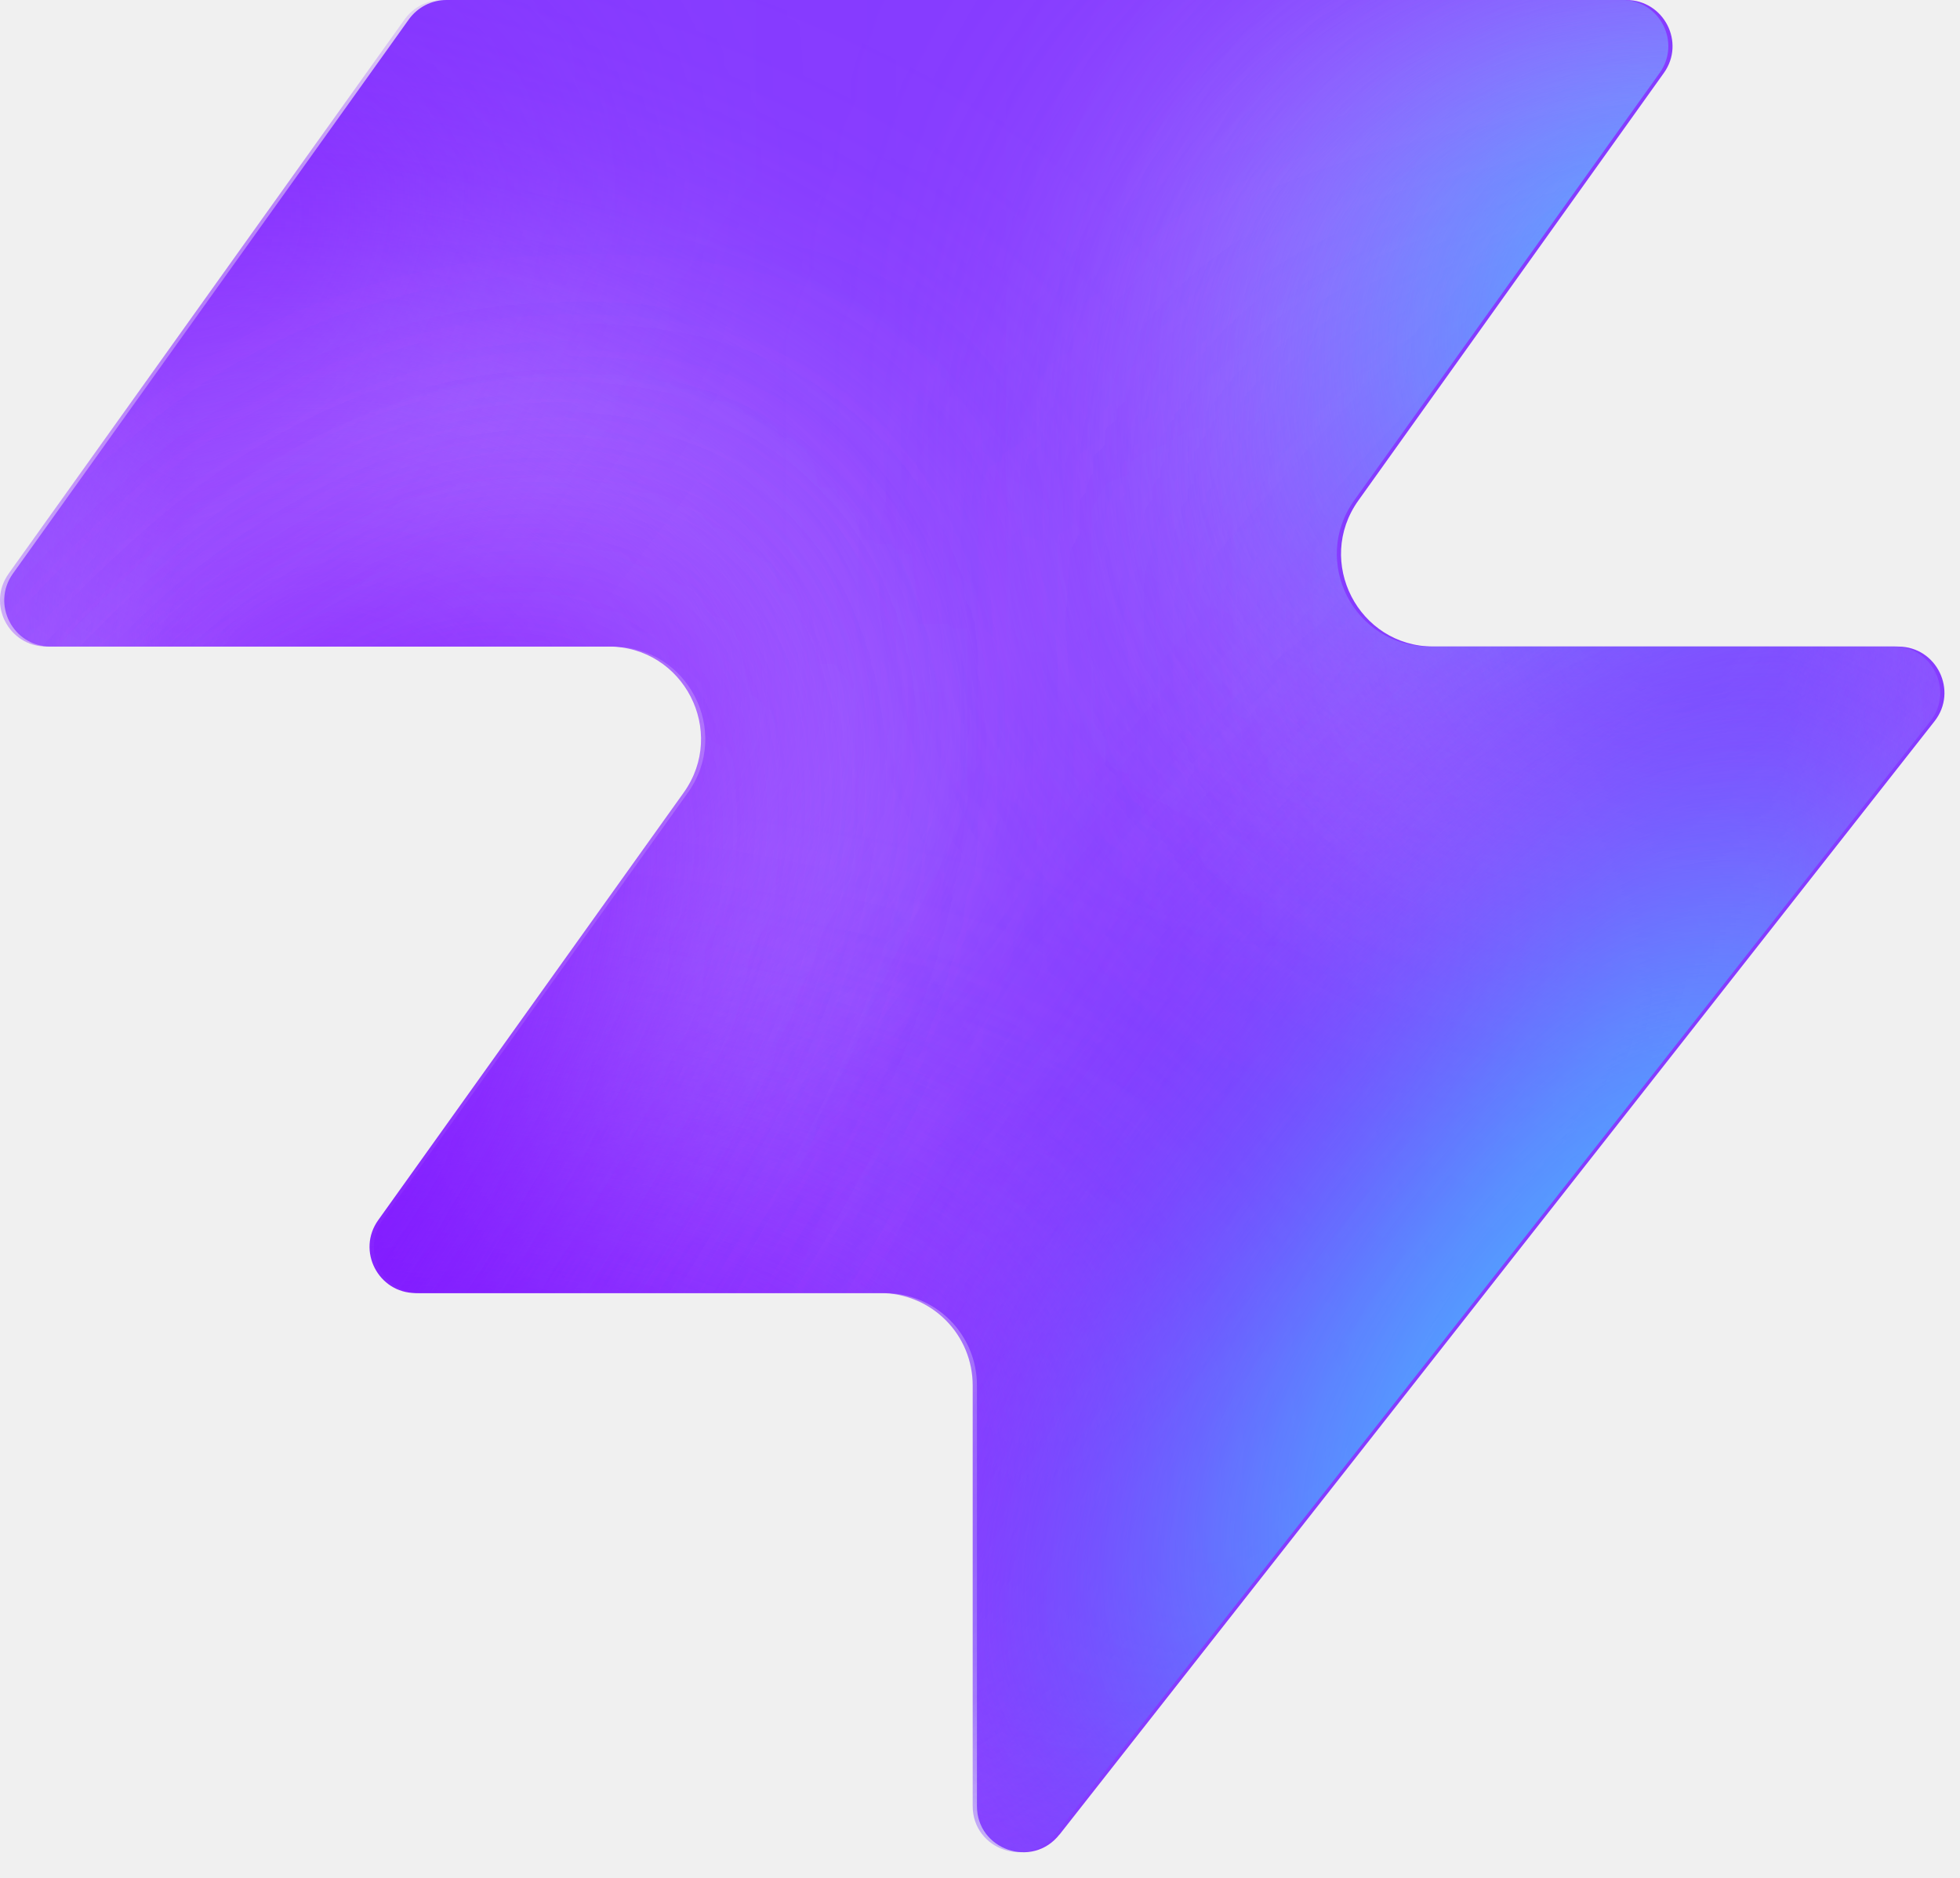
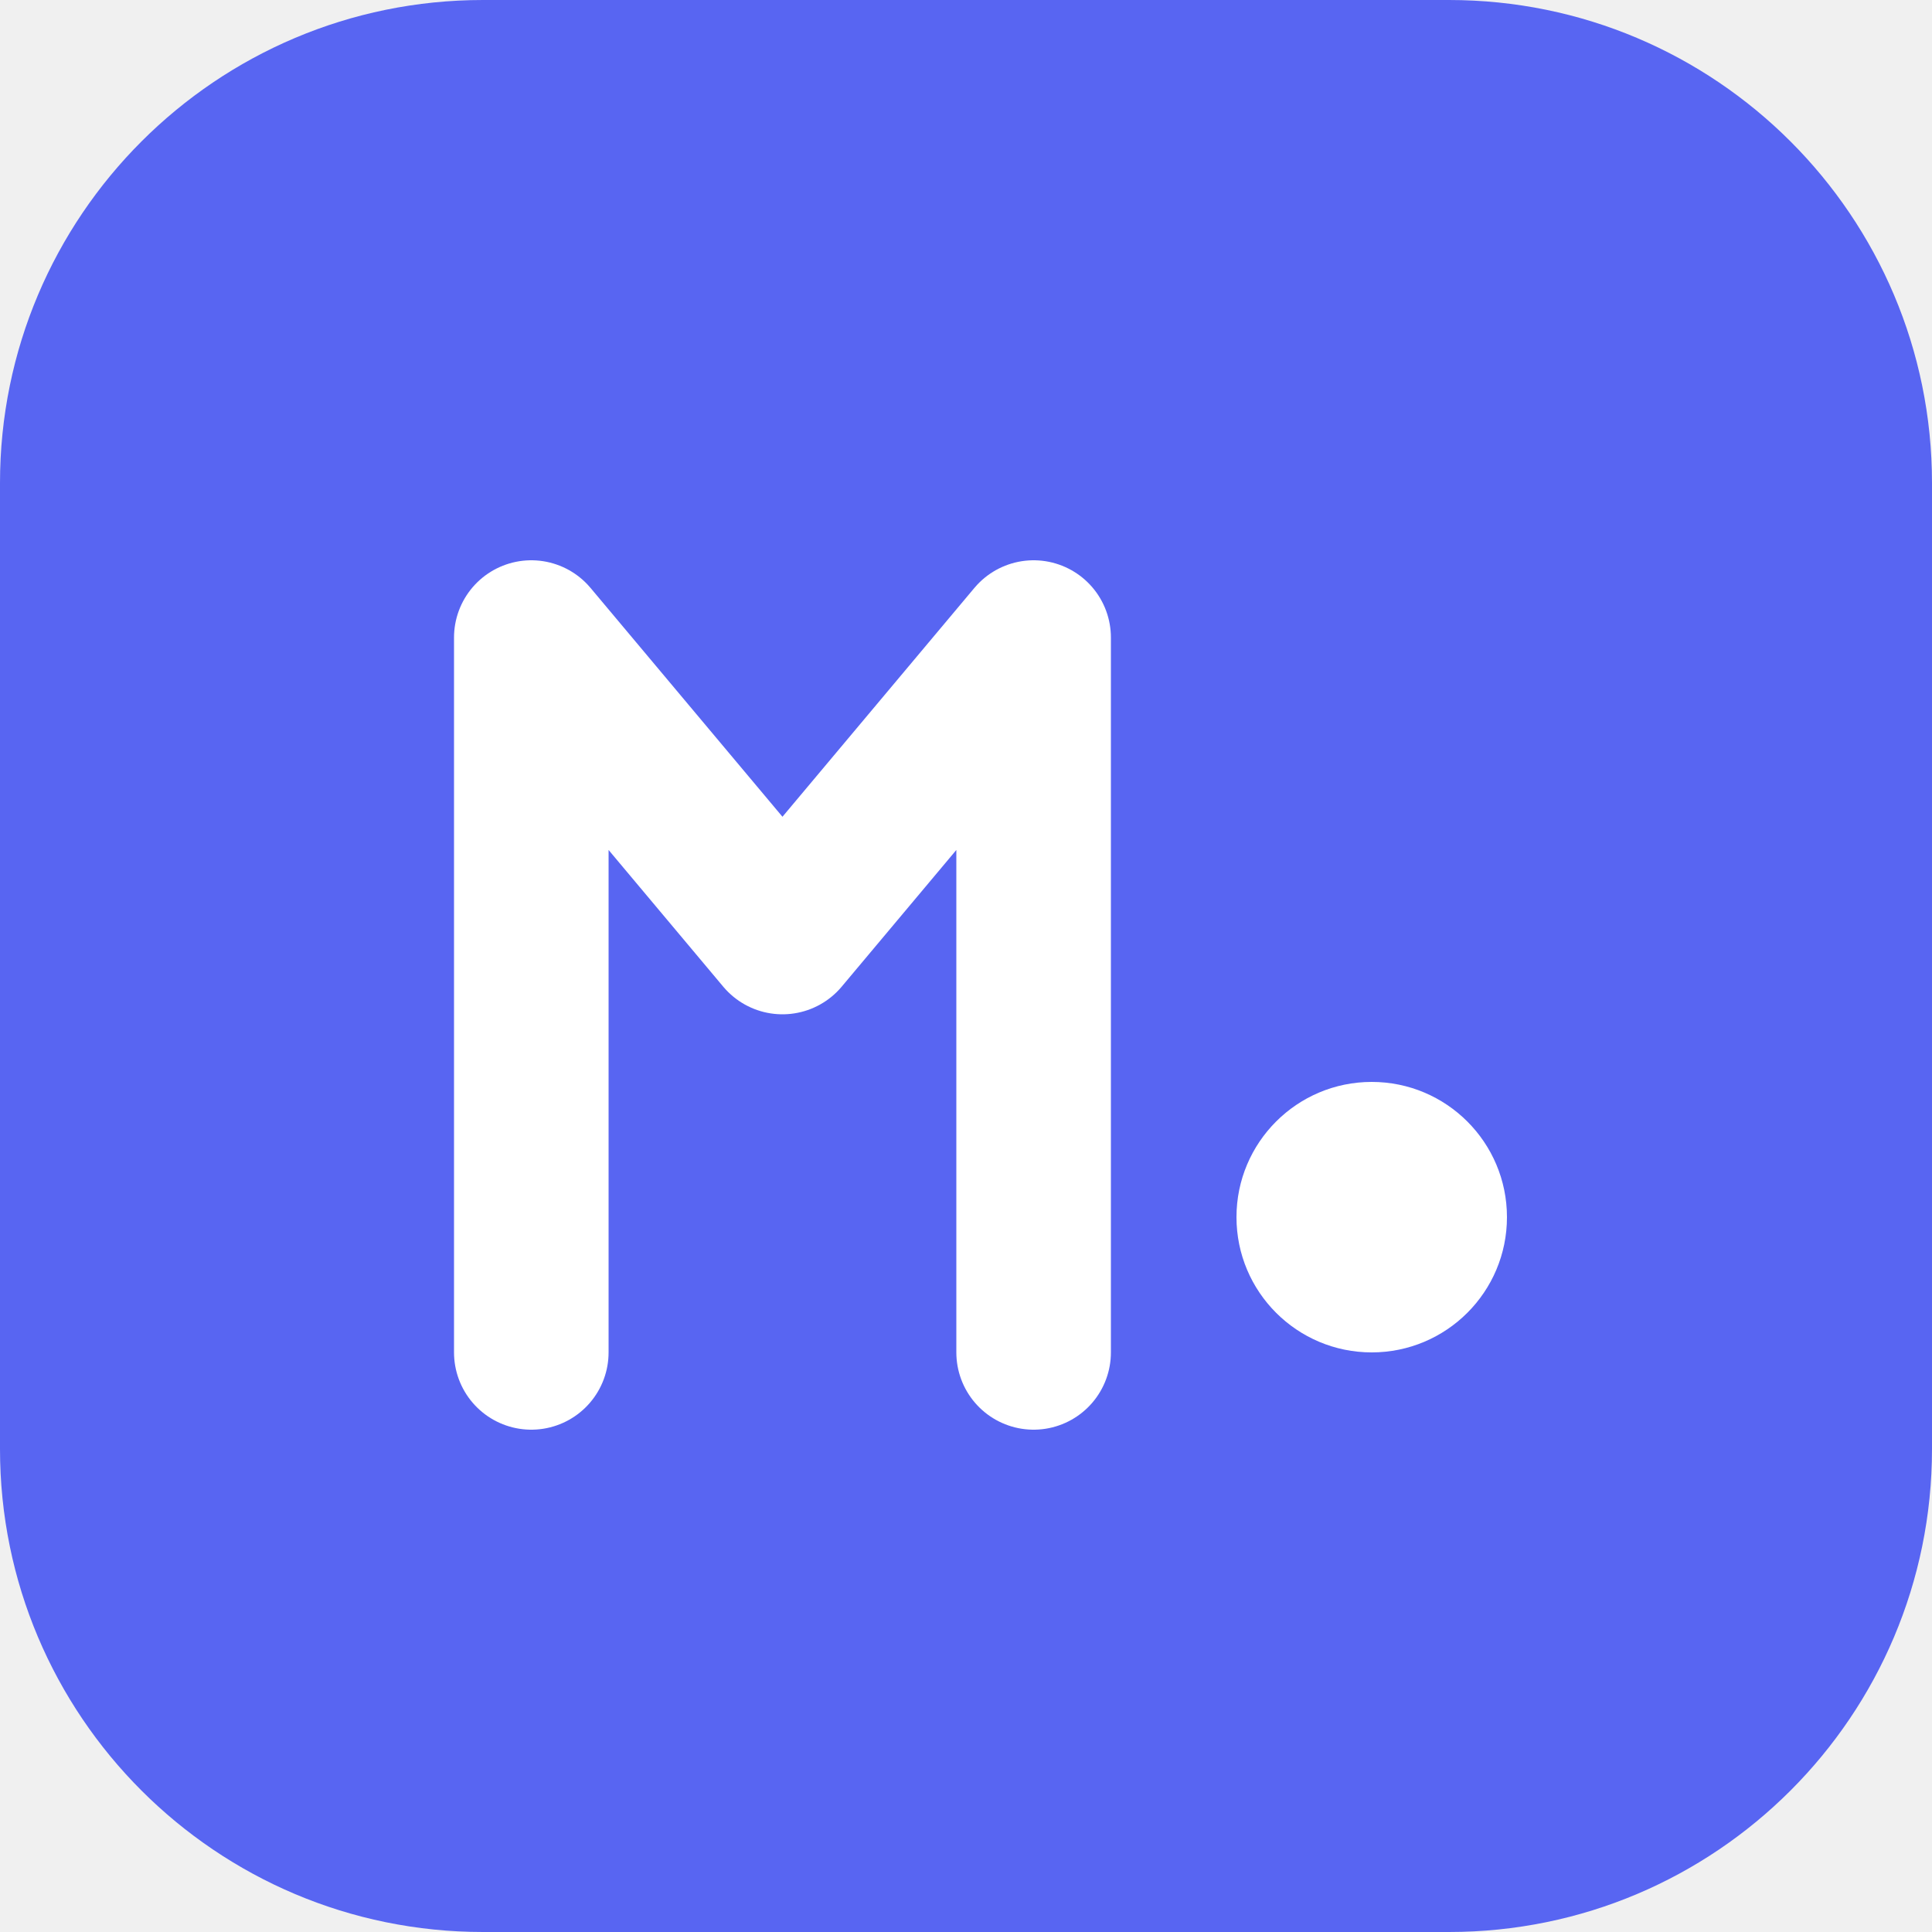
- <svg xmlns="http://www.w3.org/2000/svg" width="48" height="46" fill="none" viewBox="0 0 48 46">
-   <path fill="#863bff" d="M25.946 44.938c-.664.845-2.021.375-2.021-.698V33.937a2.26 2.26 0 0 0-2.262-2.262H10.287c-.92 0-1.456-1.04-.92-1.788l7.48-10.471c1.07-1.497 0-3.578-1.842-3.578H1.237c-.92 0-1.456-1.04-.92-1.788L10.013.474c.214-.297.556-.474.92-.474h28.894c.92 0 1.456 1.04.92 1.788l-7.48 10.471c-1.07 1.498 0 3.579 1.842 3.579h11.377c.943 0 1.473 1.088.89 1.83L25.947 44.94z" style="fill:#863bff;fill:color(display-p3 .525 .23 1);fill-opacity:1" />
-   <mask id="a" width="48" height="46" x="0" y="0" maskUnits="userSpaceOnUse" style="mask-type:alpha">
-     <path fill="#000" d="M25.842 44.938c-.664.844-2.021.375-2.021-.698V33.937a2.26 2.26 0 0 0-2.262-2.262H10.183c-.92 0-1.456-1.04-.92-1.788l7.48-10.471c1.07-1.498 0-3.579-1.842-3.579H1.133c-.92 0-1.456-1.04-.92-1.787L9.91.473c.214-.297.556-.474.92-.474h28.894c.92 0 1.456 1.04.92 1.788l-7.48 10.471c-1.07 1.498 0 3.578 1.842 3.578h11.377c.943 0 1.473 1.088.89 1.832L25.843 44.94z" style="fill:#000;fill-opacity:1" />
-   </mask>
-   <g mask="url(#a)">
-     <g filter="url(#b)">
-       <ellipse cx="5.508" cy="14.704" fill="#ede6ff" rx="5.508" ry="14.704" style="fill:#ede6ff;fill:color(display-p3 .927 .903 1);fill-opacity:1" transform="matrix(.00324 1 1 -.00324 -4.47 31.516)" />
-     </g>
-     <g filter="url(#c)">
-       <ellipse cx="10.399" cy="29.851" fill="#ede6ff" rx="10.399" ry="29.851" style="fill:#ede6ff;fill:color(display-p3 .927 .903 1);fill-opacity:1" transform="matrix(.00324 1 1 -.00324 -39.328 7.883)" />
-     </g>
-     <g filter="url(#d)">
-       <ellipse cx="5.508" cy="30.487" fill="#7e14ff" rx="5.508" ry="30.487" style="fill:#7e14ff;fill:color(display-p3 .492 .077 1);fill-opacity:1" transform="rotate(89.814 -25.913 -14.639)scale(1 -1)" />
-     </g>
-     <g filter="url(#e)">
-       <ellipse cx="5.508" cy="30.599" fill="#7e14ff" rx="5.508" ry="30.599" style="fill:#7e14ff;fill:color(display-p3 .492 .077 1);fill-opacity:1" transform="rotate(89.814 -32.644 -3.334)scale(1 -1)" />
-     </g>
-     <g filter="url(#f)">
-       <ellipse cx="5.508" cy="30.599" fill="#7e14ff" rx="5.508" ry="30.599" style="fill:#7e14ff;fill:color(display-p3 .492 .077 1);fill-opacity:1" transform="matrix(.00324 1 1 -.00324 -34.34 30.47)" />
-     </g>
-     <g filter="url(#g)">
-       <ellipse cx="14.072" cy="22.078" fill="#ede6ff" rx="14.072" ry="22.078" style="fill:#ede6ff;fill:color(display-p3 .927 .903 1);fill-opacity:1" transform="rotate(93.35 24.506 48.493)scale(-1 1)" />
-     </g>
-     <g filter="url(#h)">
-       <ellipse cx="3.47" cy="21.501" fill="#7e14ff" rx="3.47" ry="21.501" style="fill:#7e14ff;fill:color(display-p3 .492 .077 1);fill-opacity:1" transform="rotate(89.009 28.708 47.59)scale(-1 1)" />
-     </g>
-     <g filter="url(#i)">
-       <ellipse cx="3.47" cy="21.501" fill="#7e14ff" rx="3.47" ry="21.501" style="fill:#7e14ff;fill:color(display-p3 .492 .077 1);fill-opacity:1" transform="rotate(89.009 28.708 47.59)scale(-1 1)" />
-     </g>
-     <g filter="url(#j)">
-       <ellipse cx=".387" cy="8.972" fill="#7e14ff" rx="4.407" ry="29.108" style="fill:#7e14ff;fill:color(display-p3 .492 .077 1);fill-opacity:1" transform="rotate(39.51 .387 8.972)" />
-     </g>
-     <g filter="url(#k)">
-       <ellipse cx="47.523" cy="-6.092" fill="#7e14ff" rx="4.407" ry="29.108" style="fill:#7e14ff;fill:color(display-p3 .492 .077 1);fill-opacity:1" transform="rotate(37.892 47.523 -6.092)" />
-     </g>
-     <g filter="url(#l)">
-       <ellipse cx="41.412" cy="6.333" fill="#47bfff" rx="5.971" ry="9.665" style="fill:#47bfff;fill:color(display-p3 .28 .748 1);fill-opacity:1" transform="rotate(37.892 41.412 6.333)" />
-     </g>
-     <g filter="url(#m)">
-       <ellipse cx="-1.879" cy="38.332" fill="#7e14ff" rx="4.407" ry="29.108" style="fill:#7e14ff;fill:color(display-p3 .492 .077 1);fill-opacity:1" transform="rotate(37.892 -1.88 38.332)" />
-     </g>
-     <g filter="url(#n)">
-       <ellipse cx="-1.879" cy="38.332" fill="#7e14ff" rx="4.407" ry="29.108" style="fill:#7e14ff;fill:color(display-p3 .492 .077 1);fill-opacity:1" transform="rotate(37.892 -1.88 38.332)" />
-     </g>
-     <g filter="url(#o)">
-       <ellipse cx="35.651" cy="29.907" fill="#7e14ff" rx="4.407" ry="29.108" style="fill:#7e14ff;fill:color(display-p3 .492 .077 1);fill-opacity:1" transform="rotate(37.892 35.651 29.907)" />
-     </g>
-     <g filter="url(#p)">
-       <ellipse cx="38.418" cy="32.4" fill="#47bfff" rx="5.971" ry="15.297" style="fill:#47bfff;fill:color(display-p3 .28 .748 1);fill-opacity:1" transform="rotate(37.892 38.418 32.4)" />
-     </g>
-   </g>
-   <defs>
-     <filter id="b" width="60.045" height="41.654" x="-19.77" y="16.149" color-interpolation-filters="sRGB" filterUnits="userSpaceOnUse">
-       <feFlood flood-opacity="0" result="BackgroundImageFix" />
-       <feBlend in="SourceGraphic" in2="BackgroundImageFix" result="shape" />
-       <feGaussianBlur result="effect1_foregroundBlur_2002_17158" stdDeviation="7.659" />
-     </filter>
-     <filter id="c" width="90.34" height="51.437" x="-54.613" y="-7.533" color-interpolation-filters="sRGB" filterUnits="userSpaceOnUse">
-       <feFlood flood-opacity="0" result="BackgroundImageFix" />
-       <feBlend in="SourceGraphic" in2="BackgroundImageFix" result="shape" />
-       <feGaussianBlur result="effect1_foregroundBlur_2002_17158" stdDeviation="7.659" />
-     </filter>
-     <filter id="d" width="79.355" height="29.4" x="-49.64" y="2.03" color-interpolation-filters="sRGB" filterUnits="userSpaceOnUse">
-       <feFlood flood-opacity="0" result="BackgroundImageFix" />
-       <feBlend in="SourceGraphic" in2="BackgroundImageFix" result="shape" />
-       <feGaussianBlur result="effect1_foregroundBlur_2002_17158" stdDeviation="4.596" />
-     </filter>
-     <filter id="e" width="79.579" height="29.4" x="-45.045" y="20.029" color-interpolation-filters="sRGB" filterUnits="userSpaceOnUse">
-       <feFlood flood-opacity="0" result="BackgroundImageFix" />
-       <feBlend in="SourceGraphic" in2="BackgroundImageFix" result="shape" />
-       <feGaussianBlur result="effect1_foregroundBlur_2002_17158" stdDeviation="4.596" />
-     </filter>
-     <filter id="f" width="79.579" height="29.4" x="-43.513" y="21.178" color-interpolation-filters="sRGB" filterUnits="userSpaceOnUse">
-       <feFlood flood-opacity="0" result="BackgroundImageFix" />
-       <feBlend in="SourceGraphic" in2="BackgroundImageFix" result="shape" />
-       <feGaussianBlur result="effect1_foregroundBlur_2002_17158" stdDeviation="4.596" />
-     </filter>
-     <filter id="g" width="74.749" height="58.852" x="15.756" y="-17.901" color-interpolation-filters="sRGB" filterUnits="userSpaceOnUse">
-       <feFlood flood-opacity="0" result="BackgroundImageFix" />
-       <feBlend in="SourceGraphic" in2="BackgroundImageFix" result="shape" />
-       <feGaussianBlur result="effect1_foregroundBlur_2002_17158" stdDeviation="7.659" />
-     </filter>
-     <filter id="h" width="61.377" height="25.362" x="23.548" y="2.284" color-interpolation-filters="sRGB" filterUnits="userSpaceOnUse">
-       <feFlood flood-opacity="0" result="BackgroundImageFix" />
-       <feBlend in="SourceGraphic" in2="BackgroundImageFix" result="shape" />
-       <feGaussianBlur result="effect1_foregroundBlur_2002_17158" stdDeviation="4.596" />
-     </filter>
-     <filter id="i" width="61.377" height="25.362" x="23.548" y="2.284" color-interpolation-filters="sRGB" filterUnits="userSpaceOnUse">
-       <feFlood flood-opacity="0" result="BackgroundImageFix" />
-       <feBlend in="SourceGraphic" in2="BackgroundImageFix" result="shape" />
-       <feGaussianBlur result="effect1_foregroundBlur_2002_17158" stdDeviation="4.596" />
-     </filter>
-     <filter id="j" width="56.045" height="63.649" x="-27.636" y="-22.853" color-interpolation-filters="sRGB" filterUnits="userSpaceOnUse">
-       <feFlood flood-opacity="0" result="BackgroundImageFix" />
-       <feBlend in="SourceGraphic" in2="BackgroundImageFix" result="shape" />
-       <feGaussianBlur result="effect1_foregroundBlur_2002_17158" stdDeviation="4.596" />
-     </filter>
-     <filter id="k" width="54.814" height="64.646" x="20.116" y="-38.415" color-interpolation-filters="sRGB" filterUnits="userSpaceOnUse">
-       <feFlood flood-opacity="0" result="BackgroundImageFix" />
-       <feBlend in="SourceGraphic" in2="BackgroundImageFix" result="shape" />
-       <feGaussianBlur result="effect1_foregroundBlur_2002_17158" stdDeviation="4.596" />
-     </filter>
-     <filter id="l" width="33.541" height="35.313" x="24.641" y="-11.323" color-interpolation-filters="sRGB" filterUnits="userSpaceOnUse">
-       <feFlood flood-opacity="0" result="BackgroundImageFix" />
-       <feBlend in="SourceGraphic" in2="BackgroundImageFix" result="shape" />
-       <feGaussianBlur result="effect1_foregroundBlur_2002_17158" stdDeviation="4.596" />
-     </filter>
-     <filter id="m" width="54.814" height="64.646" x="-29.286" y="6.009" color-interpolation-filters="sRGB" filterUnits="userSpaceOnUse">
-       <feFlood flood-opacity="0" result="BackgroundImageFix" />
-       <feBlend in="SourceGraphic" in2="BackgroundImageFix" result="shape" />
-       <feGaussianBlur result="effect1_foregroundBlur_2002_17158" stdDeviation="4.596" />
-     </filter>
-     <filter id="n" width="54.814" height="64.646" x="-29.286" y="6.009" color-interpolation-filters="sRGB" filterUnits="userSpaceOnUse">
-       <feFlood flood-opacity="0" result="BackgroundImageFix" />
-       <feBlend in="SourceGraphic" in2="BackgroundImageFix" result="shape" />
-       <feGaussianBlur result="effect1_foregroundBlur_2002_17158" stdDeviation="4.596" />
-     </filter>
-     <filter id="o" width="54.814" height="64.646" x="8.244" y="-2.416" color-interpolation-filters="sRGB" filterUnits="userSpaceOnUse">
-       <feFlood flood-opacity="0" result="BackgroundImageFix" />
-       <feBlend in="SourceGraphic" in2="BackgroundImageFix" result="shape" />
-       <feGaussianBlur result="effect1_foregroundBlur_2002_17158" stdDeviation="4.596" />
-     </filter>
-     <filter id="p" width="39.409" height="43.623" x="18.713" y="10.588" color-interpolation-filters="sRGB" filterUnits="userSpaceOnUse">
-       <feFlood flood-opacity="0" result="BackgroundImageFix" />
-       <feBlend in="SourceGraphic" in2="BackgroundImageFix" result="shape" />
-       <feGaussianBlur result="effect1_foregroundBlur_2002_17158" stdDeviation="4.596" />
-     </filter>
-   </defs>
+ <svg xmlns="http://www.w3.org/2000/svg" viewBox="0 0 20 20" width="20" height="20">
+   <rect width="20" height="20" rx="5" fill="#5865F2" />
+   <path d="M5.5 14V6.6l2.6 3.1 2.6-3.1V14" fill="none" stroke="#fff" stroke-width="1.6" stroke-linecap="round" stroke-linejoin="round" />
+   <circle cx="14.2" cy="12.6" r="1.4" fill="#fff" />
</svg>
